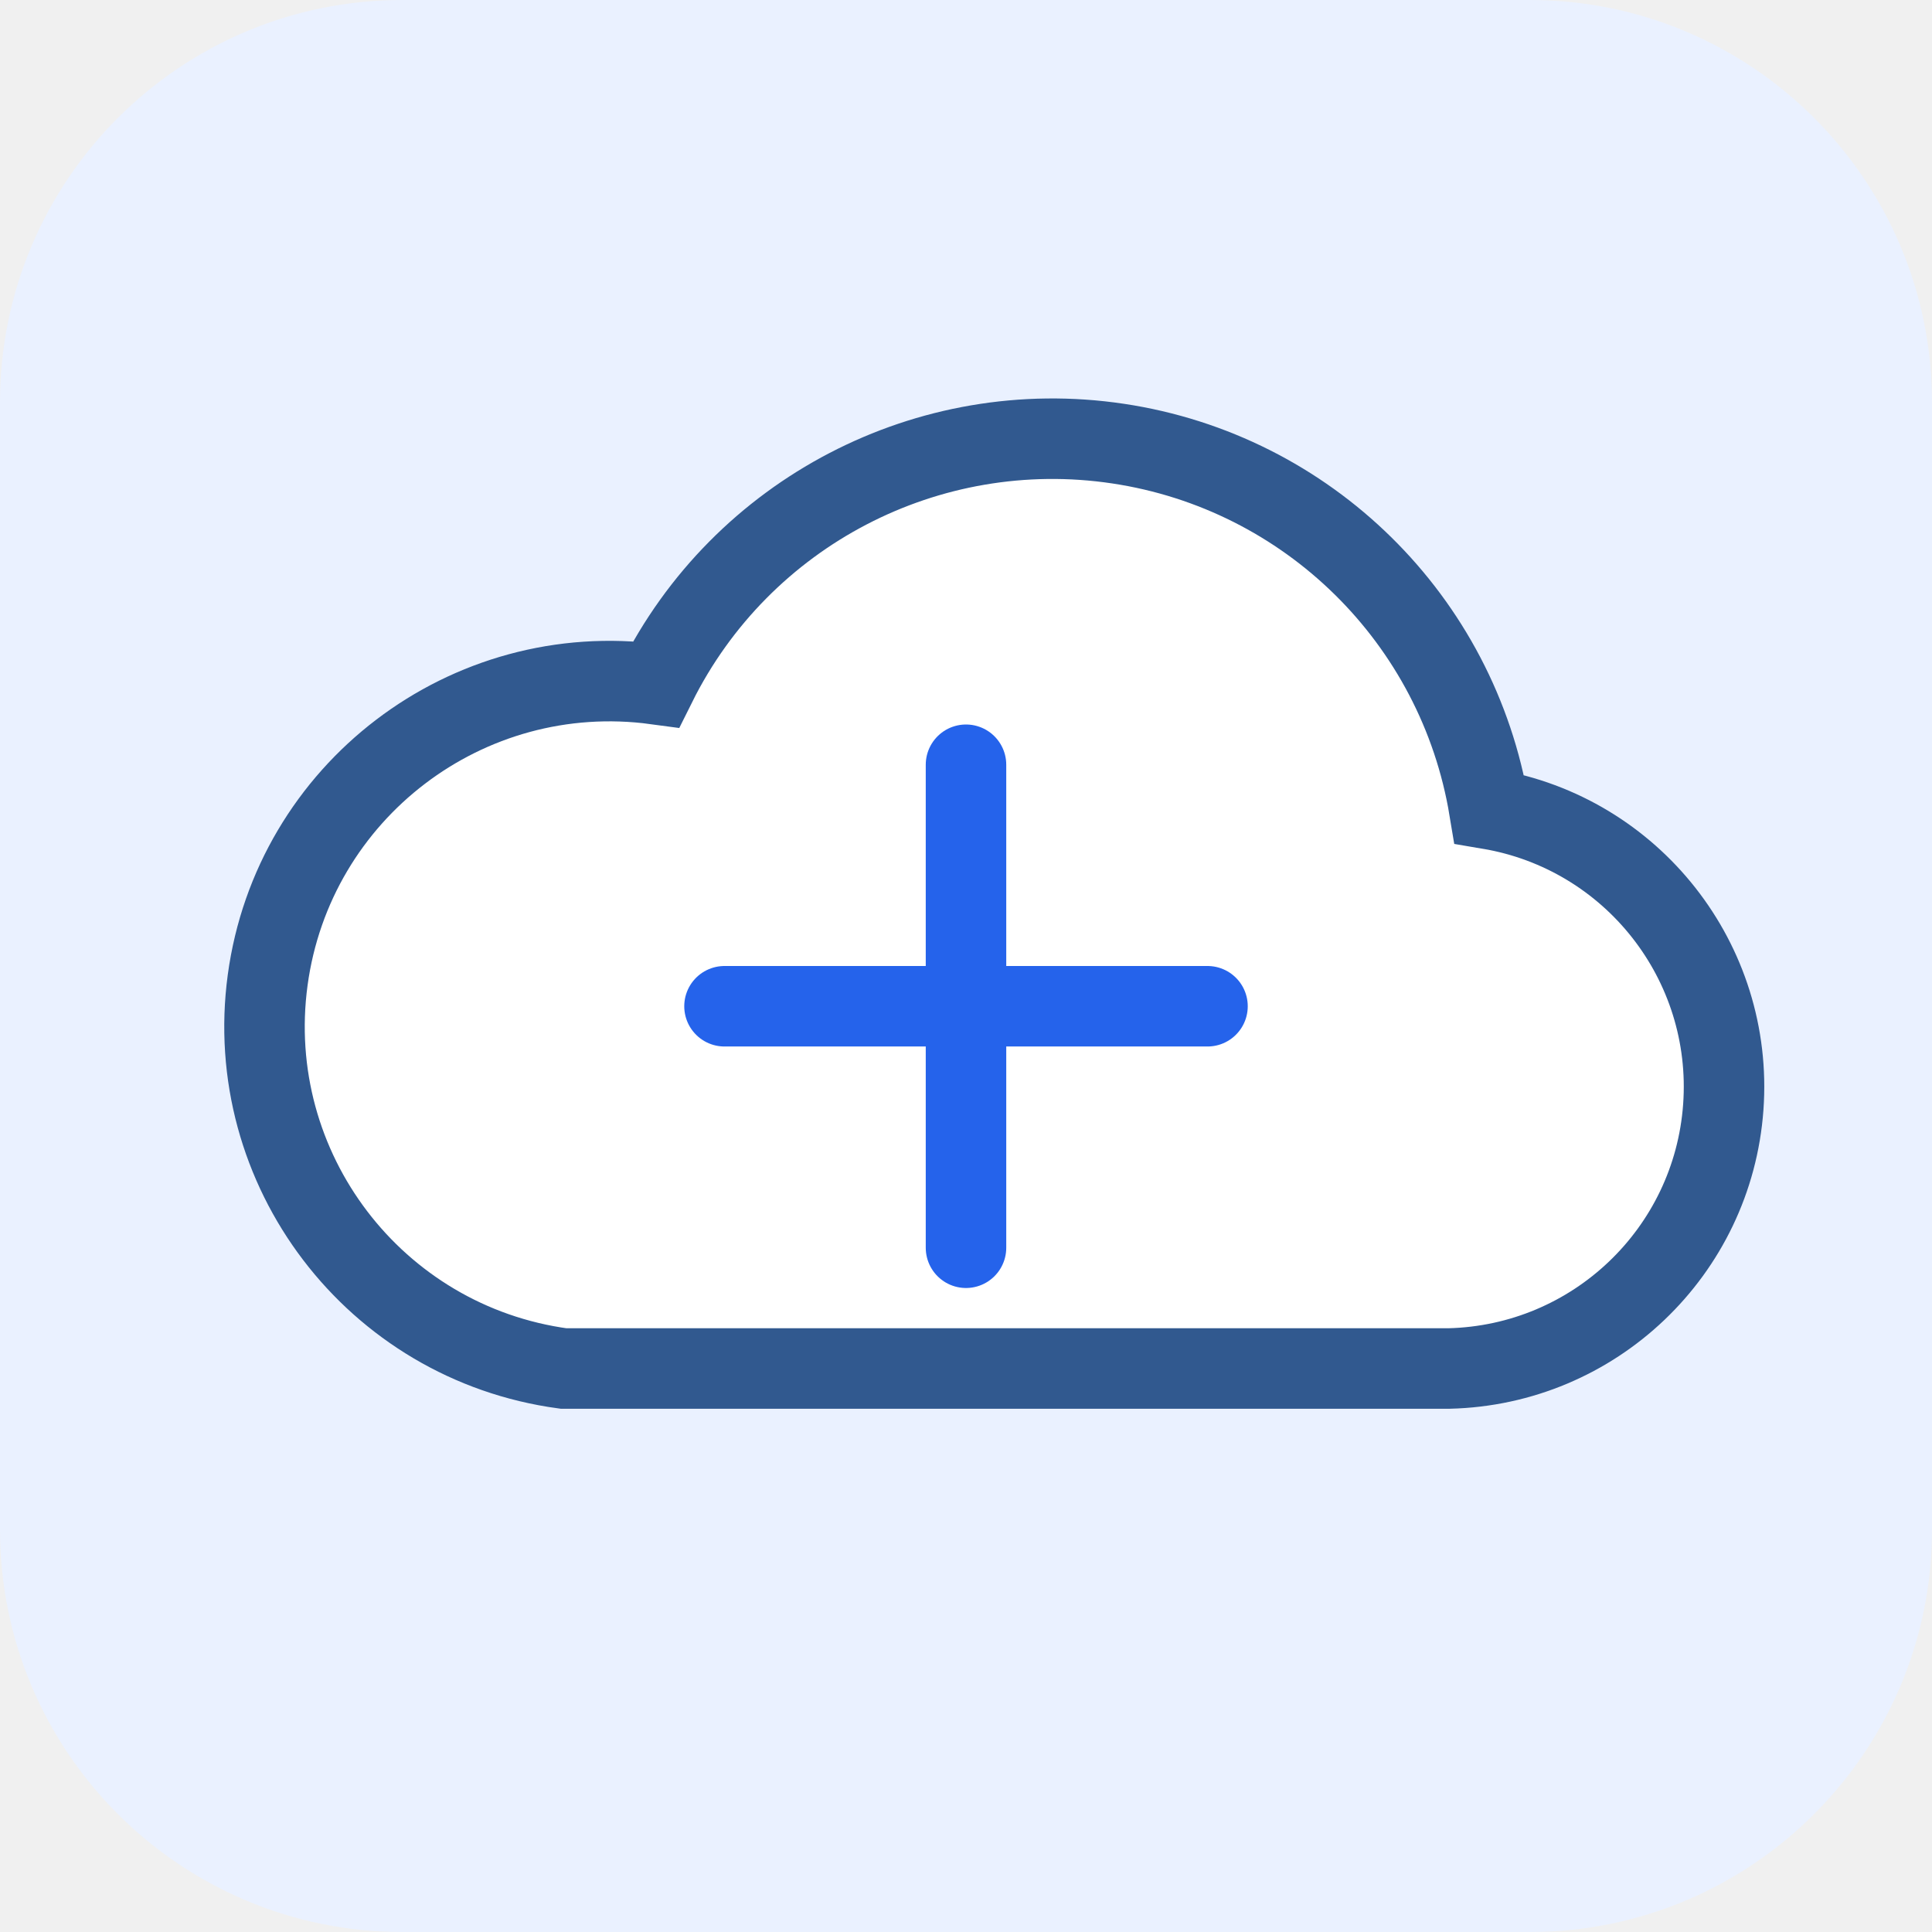
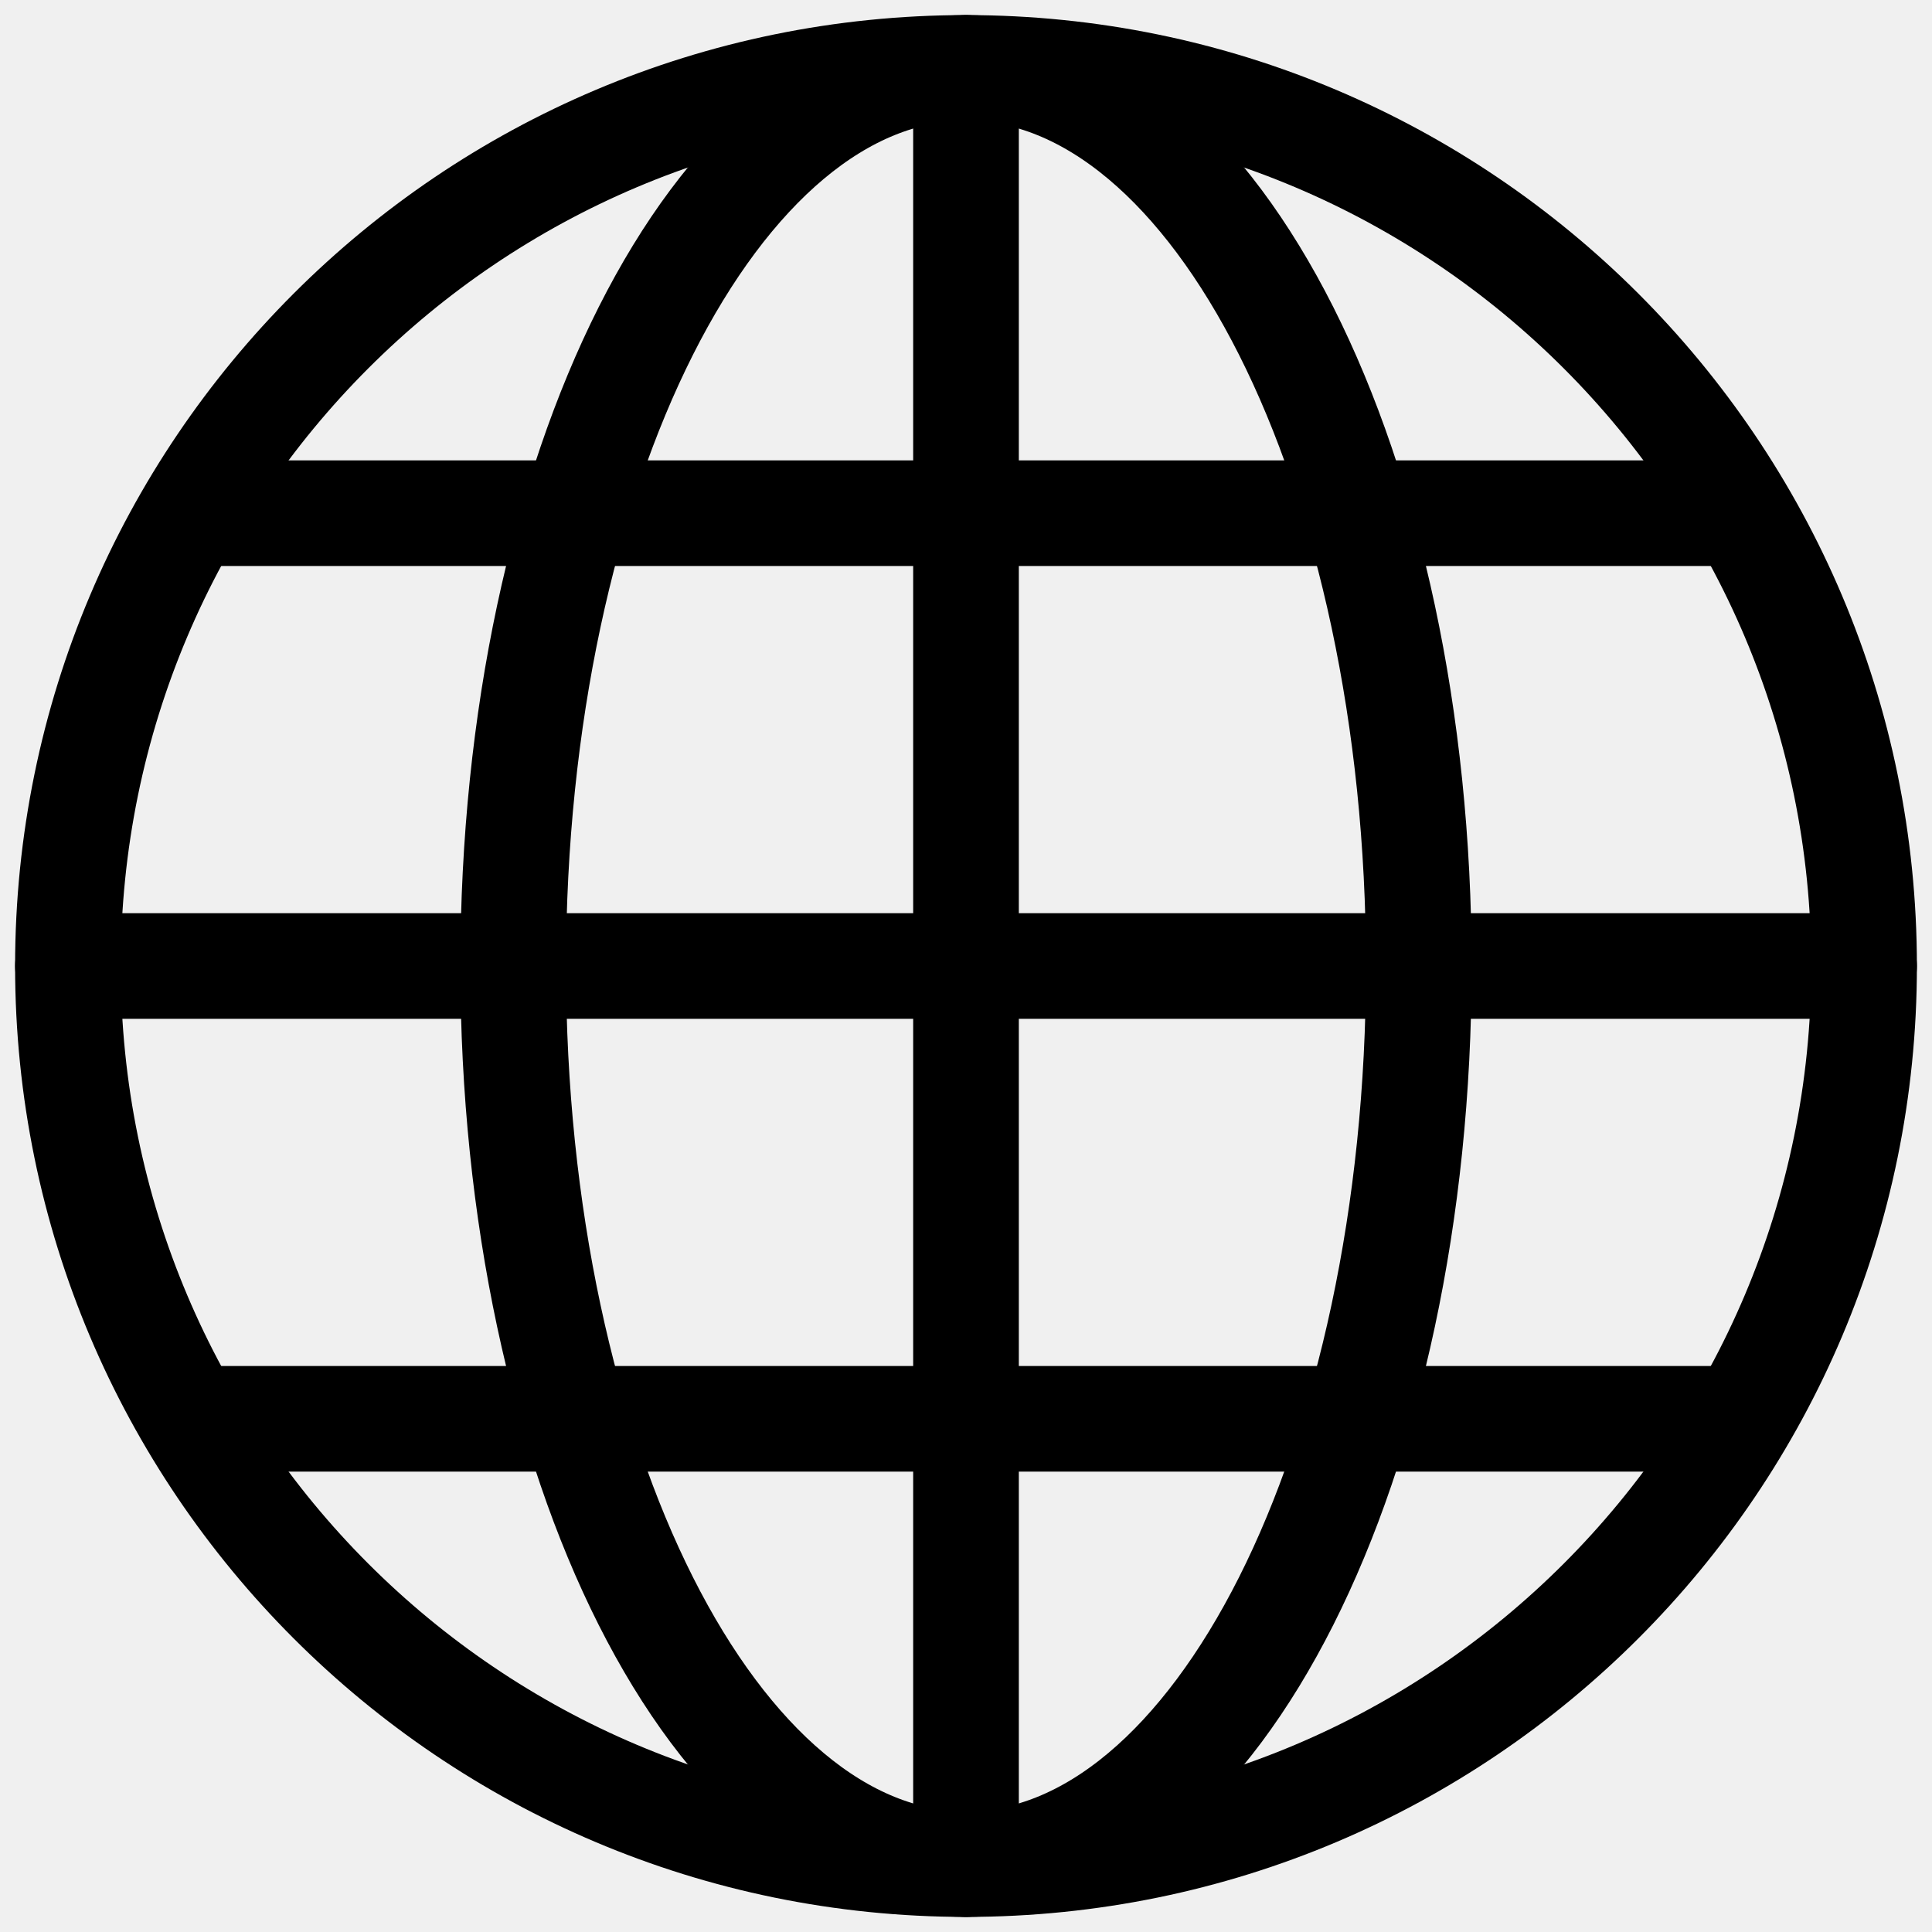
- <svg xmlns="http://www.w3.org/2000/svg" viewBox="0 0 48 48" role="img" aria-labelledby="title">
-   <rect width="48" height="48" rx="10" fill="#EAF1FF" />
-   <path d="M14 34h22a7 7 0 0 0 1-13.9A11 11 0 0 0 16.3 17 8.5 8.5 0 0 0 14 34Z" fill="#FFF" stroke="#31598F" stroke-width="2" />
-   <path d="M18 25h12M24 19v12" stroke="#2563EB" stroke-width="2" stroke-linecap="round" />
+ <svg xmlns="http://www.w3.org/2000/svg" viewBox="0 0 512 512" role="img" aria-labelledby="title">
+   <g fill="none" stroke="#000" stroke-width="28" stroke-linecap="round" stroke-linejoin="round">
+     <circle cx="256" cy="256" r="238" />
+     <ellipse cx="256" cy="256" rx="120" ry="238" />
+     <path d="M256 18v476M18 256h476M54 136h404M54 376h404" />
+   </g>
</svg>
